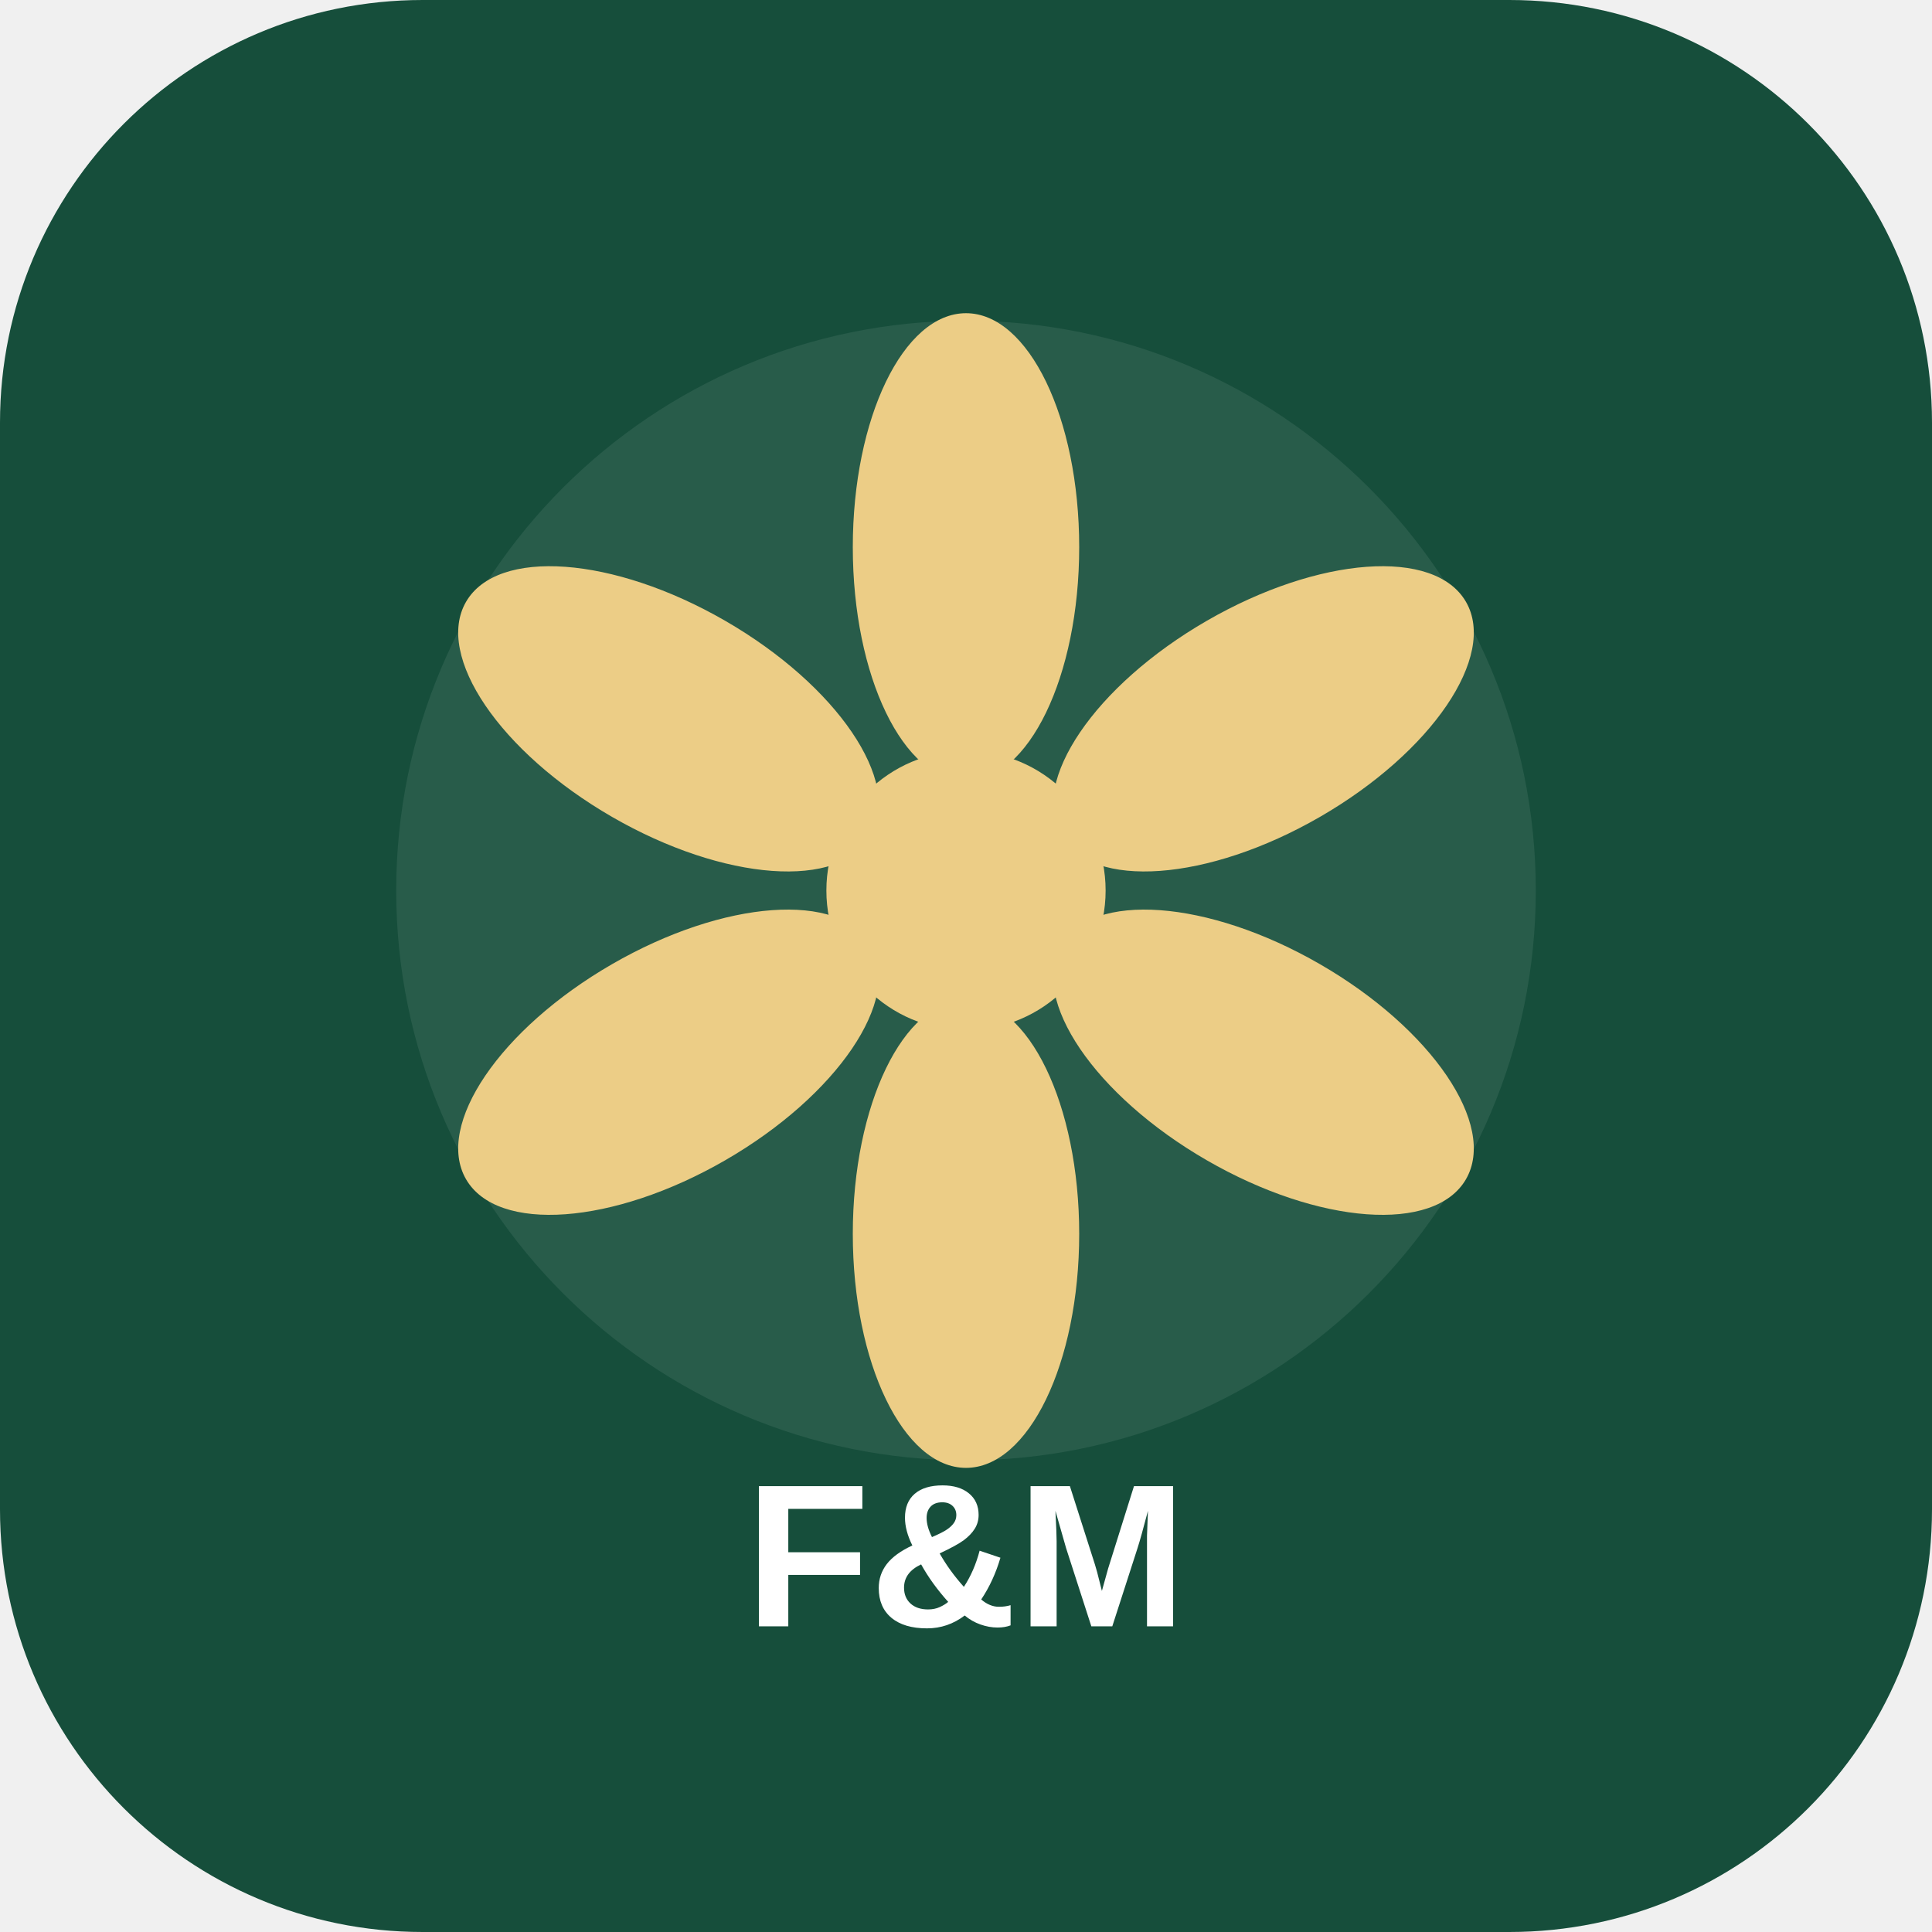
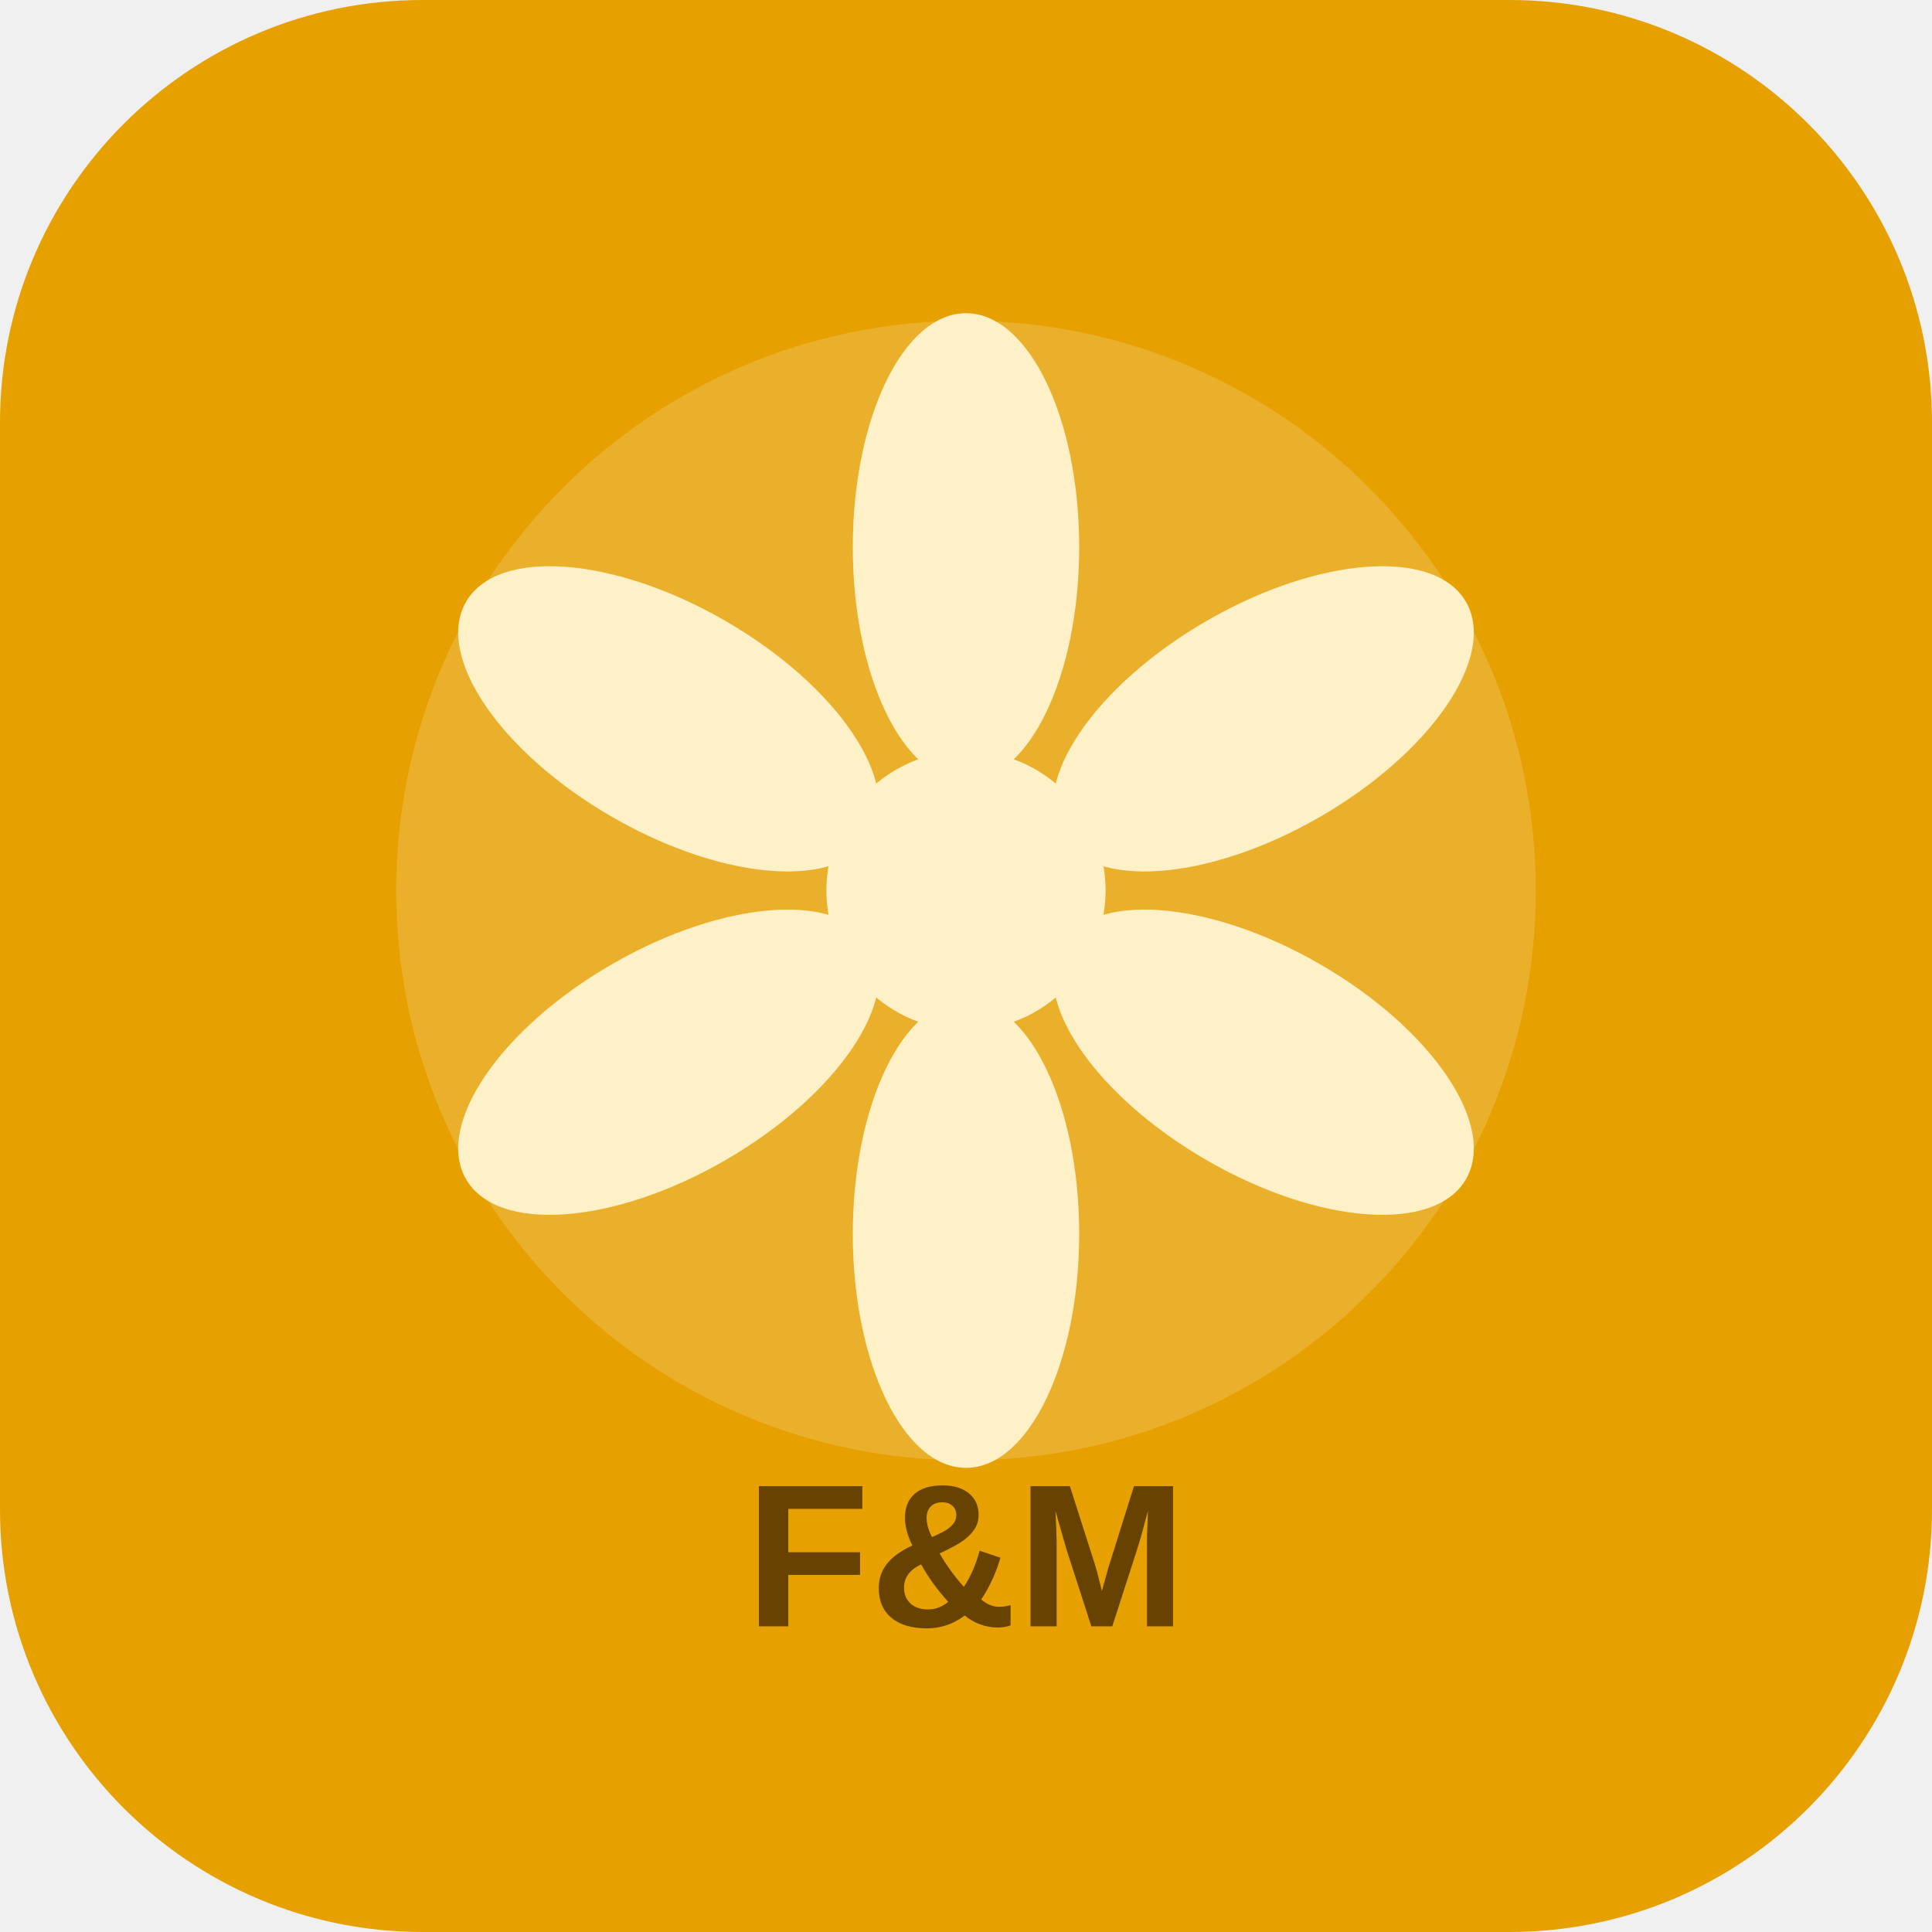
<svg xmlns="http://www.w3.org/2000/svg" viewBox="0 0 512 512">
-   <rect width="512" height="512" rx="112" fill="#164e3b" />
-   <circle cx="256" cy="236" r="151" fill="#ffffff" opacity=".08" />
-   <g fill="#eccd86">
+   <rect width="512" height="512" rx="112" fill="#e6a000" />
+   <circle cx="256" cy="236" r="151" fill="#fffaf0" opacity=".18" />
+   <g fill="#fff1c7">
    <ellipse cx="256" cy="145" rx="30" ry="62" />
    <ellipse cx="256" cy="145" rx="30" ry="62" transform="rotate(60 256 236)" />
    <ellipse cx="256" cy="145" rx="30" ry="62" transform="rotate(120 256 236)" />
    <ellipse cx="256" cy="145" rx="30" ry="62" transform="rotate(180 256 236)" />
    <ellipse cx="256" cy="145" rx="30" ry="62" transform="rotate(240 256 236)" />
    <ellipse cx="256" cy="145" rx="30" ry="62" transform="rotate(300 256 236)" />
    <circle cx="256" cy="236" r="37" />
  </g>
-   <text x="256" y="431" fill="#fff" font-family="Arial, sans-serif" font-size="54" font-weight="700" text-anchor="middle">F&amp;M</text>
+   <text x="256" y="431" fill="#674200" font-family="Arial, sans-serif" font-size="54" font-weight="700" text-anchor="middle">F&amp;M</text>
</svg>
